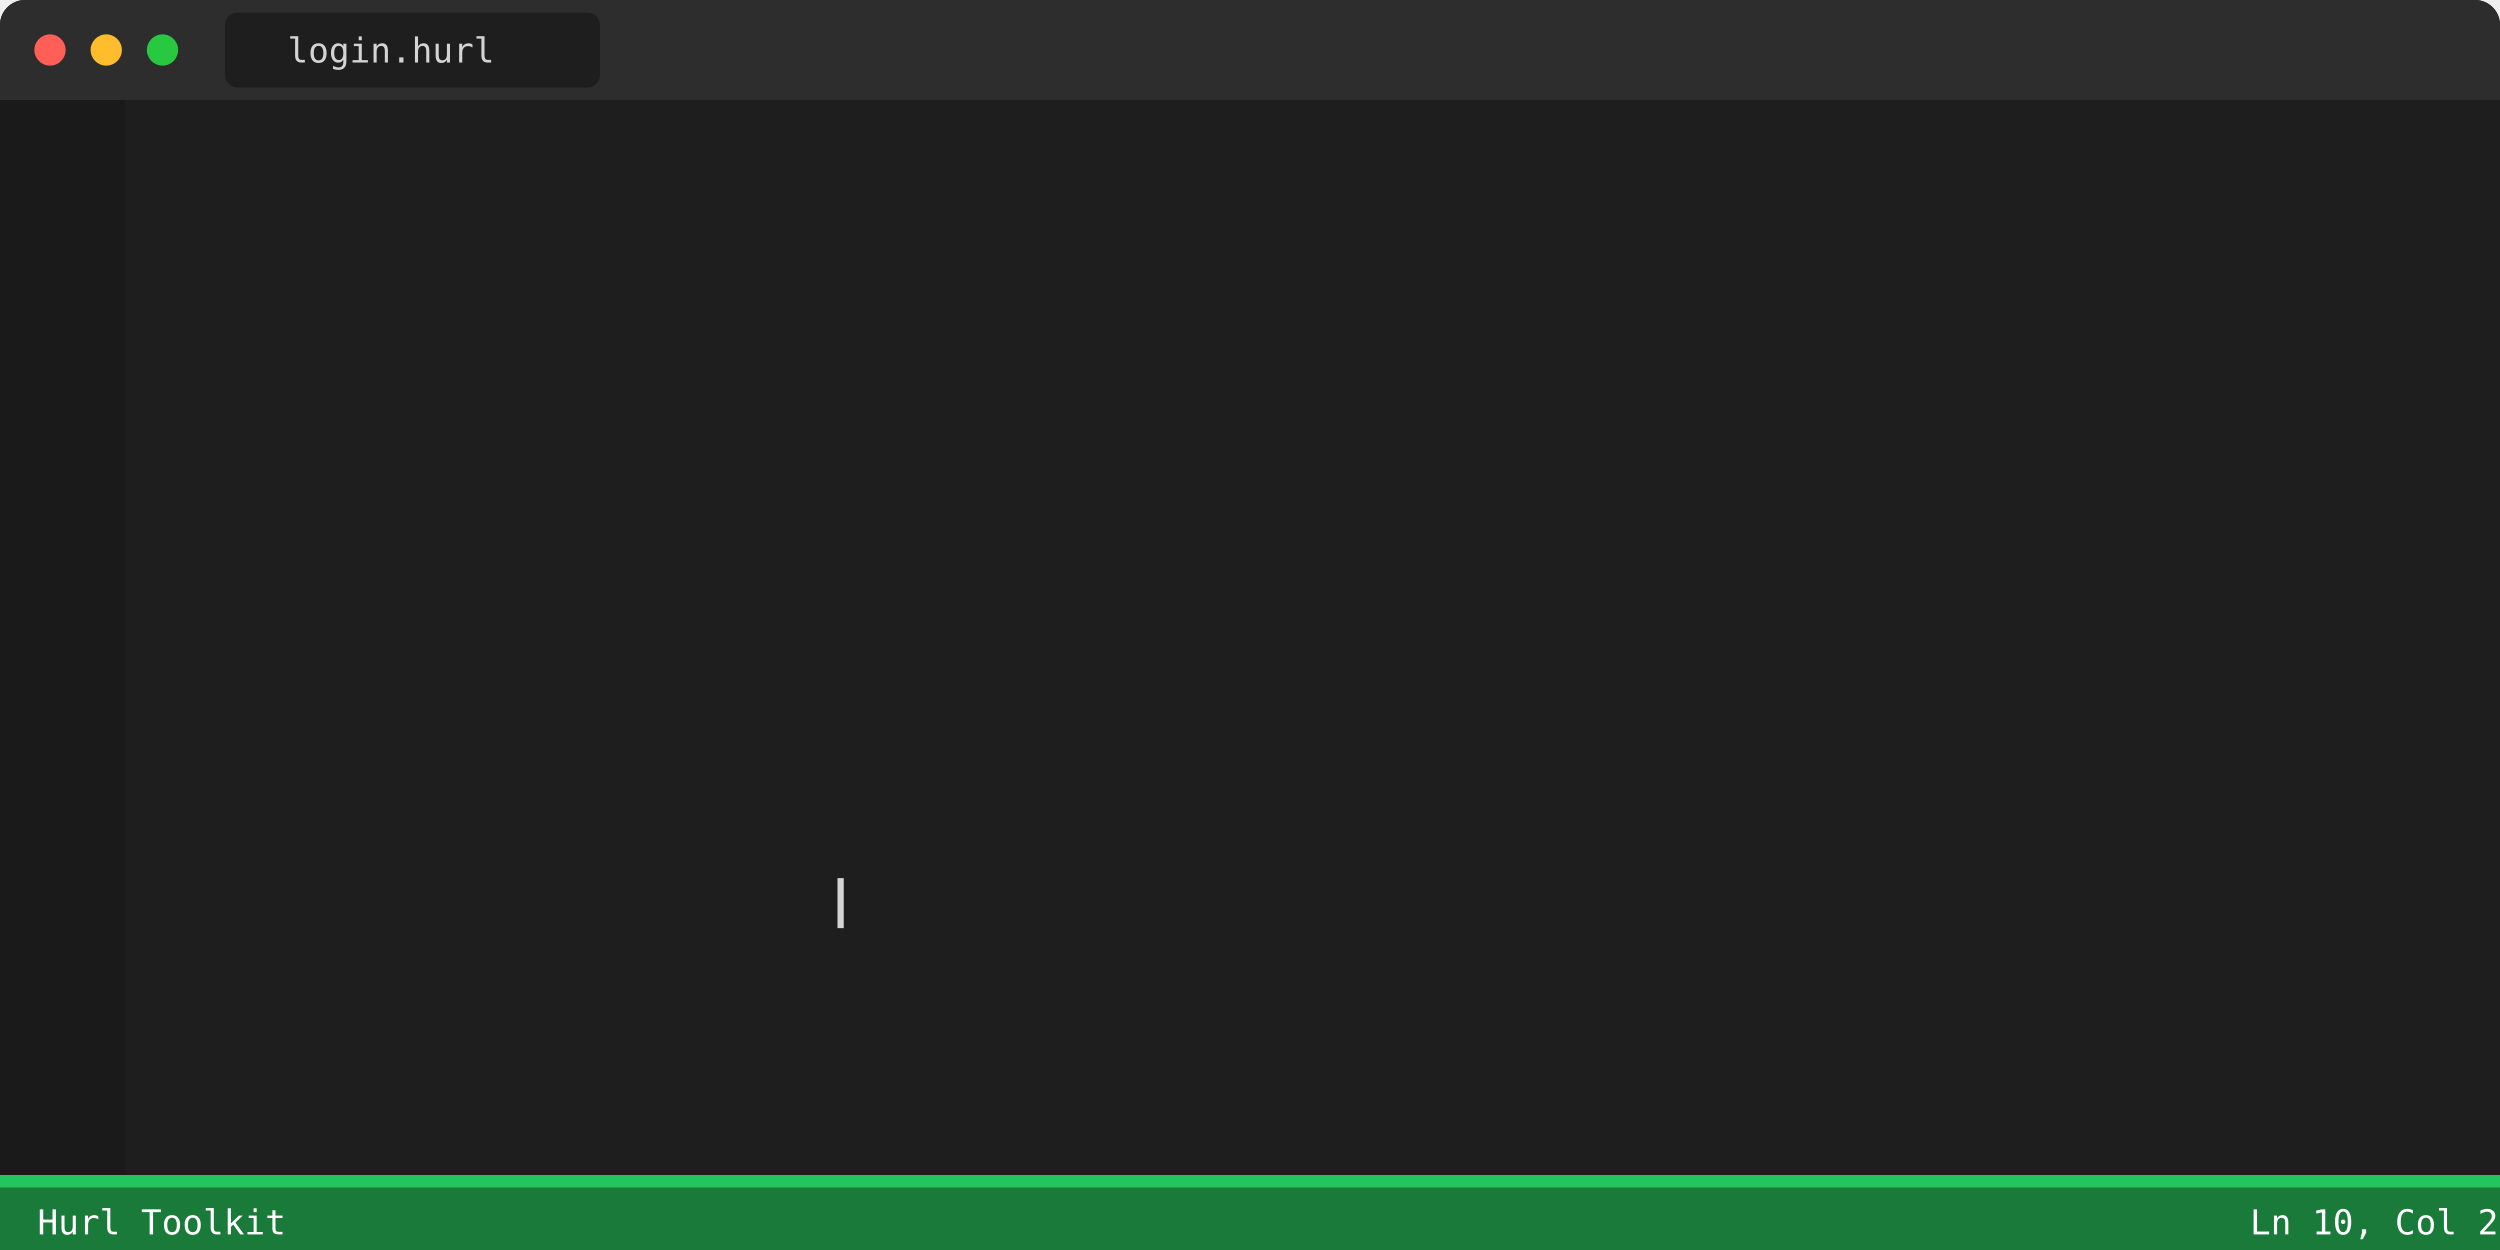
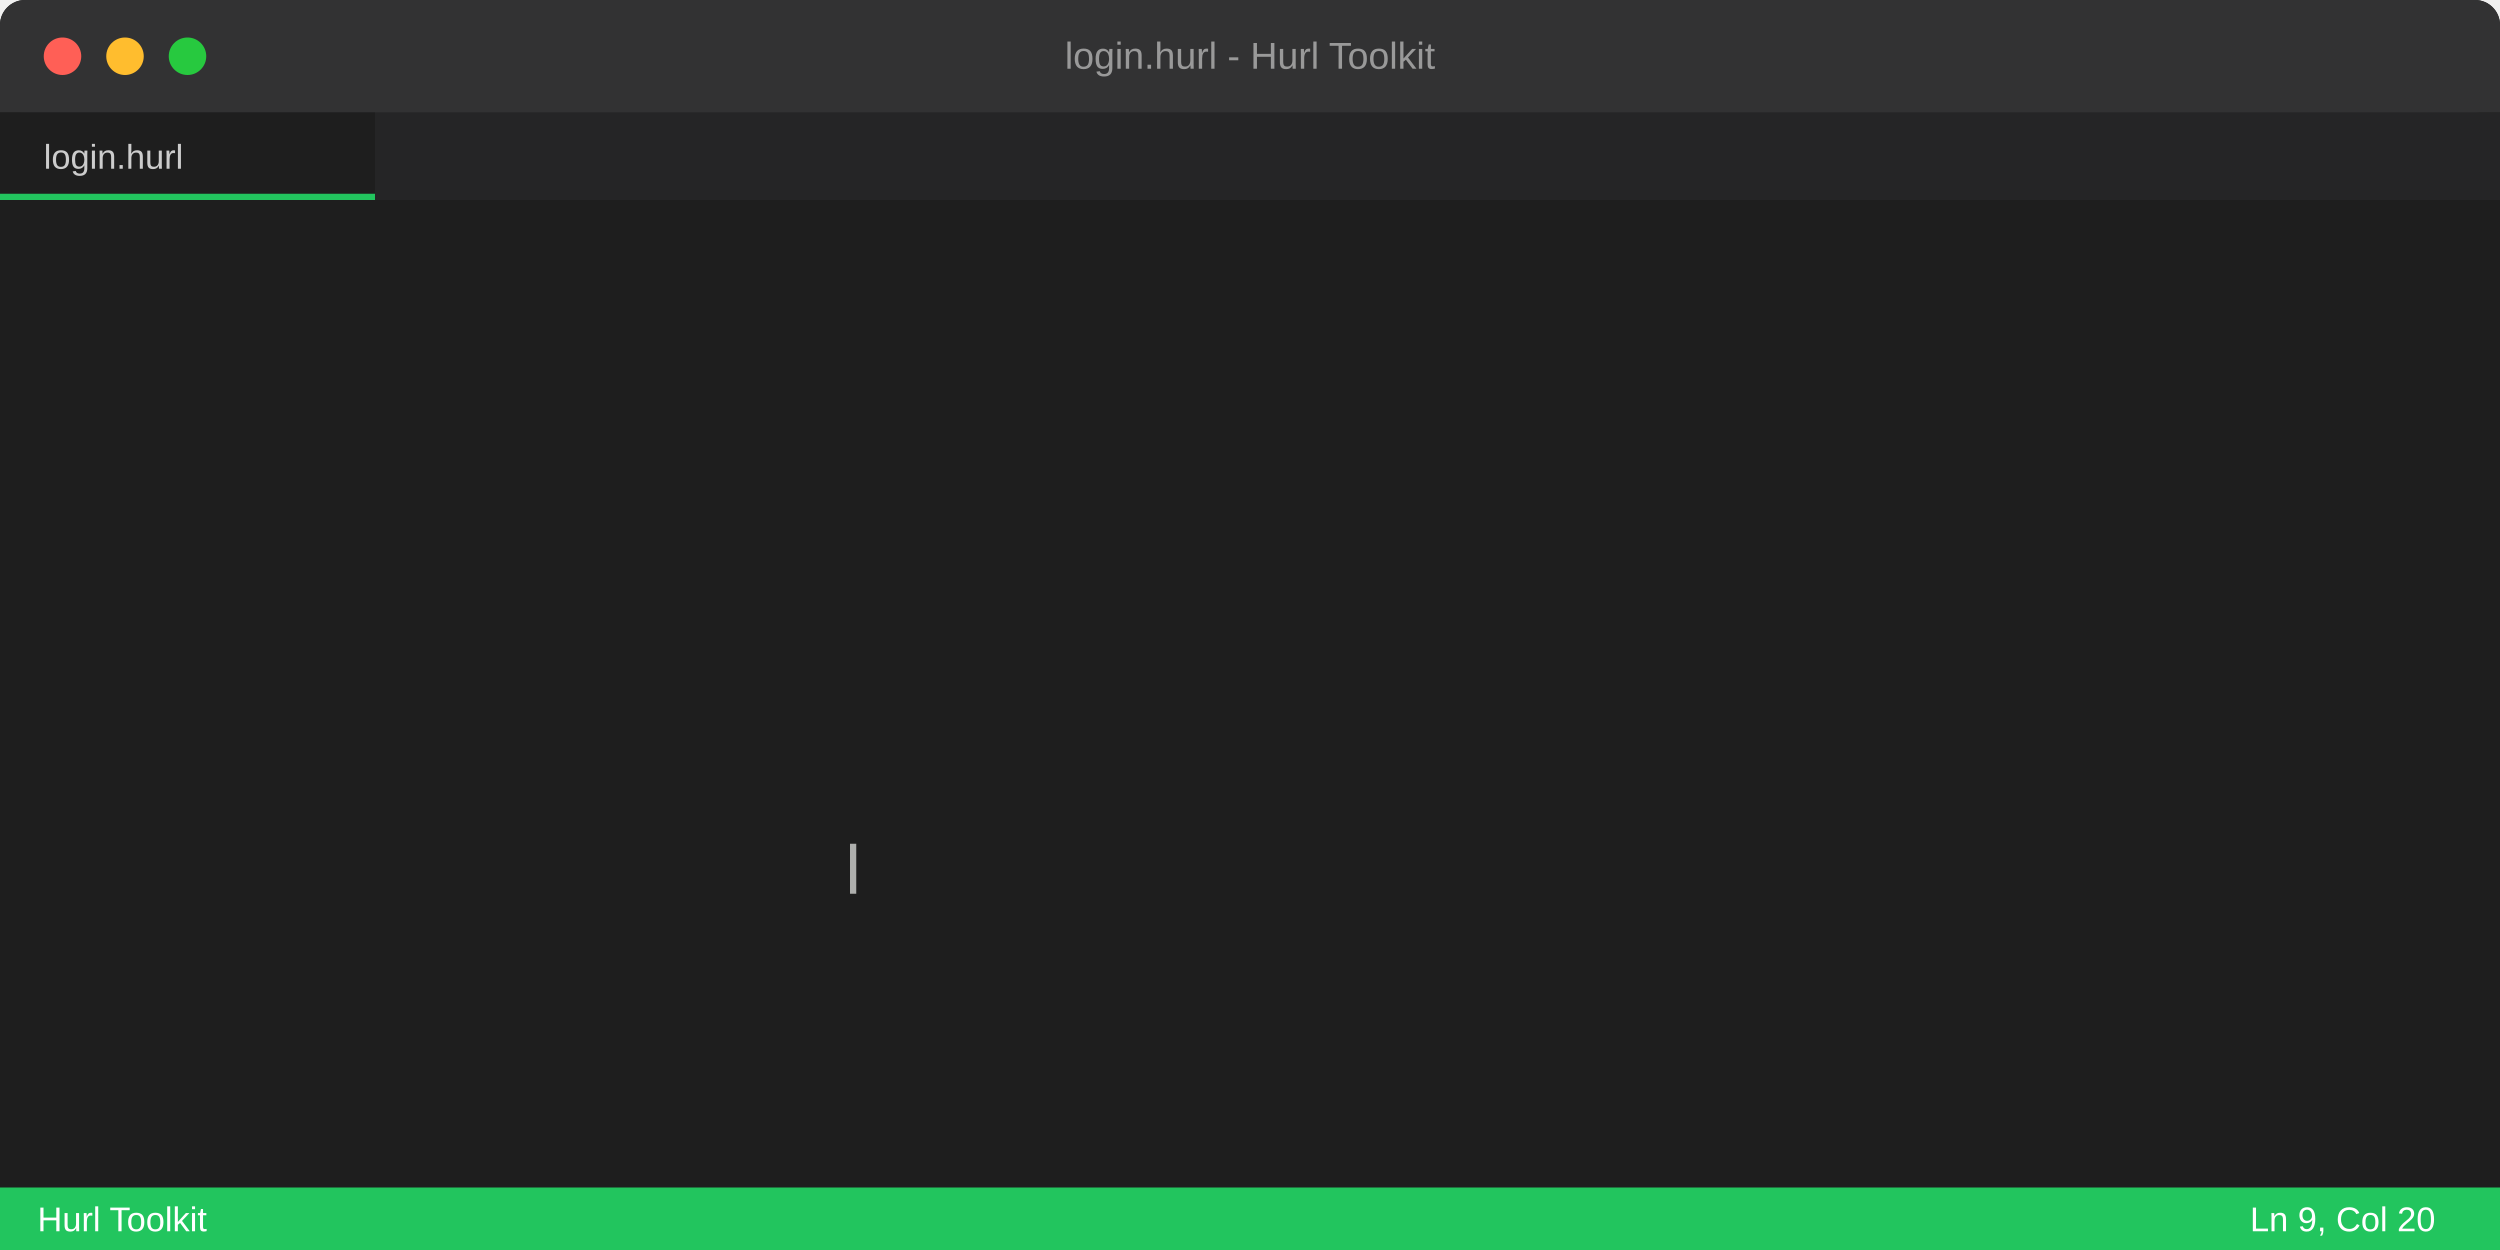
<svg xmlns="http://www.w3.org/2000/svg" viewBox="0 0 800 400" width="800" height="400">
  <defs>
    <style>
-       @keyframes cursorBlink {
-         0%, 49% { opacity: 1; }
-         50%, 100% { opacity: 0; }
-       }
-       @keyframes fadeIn {
-         from { opacity: 0; transform: translateY(5px); }
-         to { opacity: 1; transform: translateY(0); }
-       }
-       @keyframes lineAppear1 { 0%, 2% { opacity: 0; } 4% { opacity: 1; } }
-       @keyframes lineAppear2 { 0%, 4% { opacity: 0; } 6% { opacity: 1; } }
-       @keyframes lineAppear3 { 0%, 6% { opacity: 0; } 8% { opacity: 1; } }
-       @keyframes lineAppear4 { 0%, 8% { opacity: 0; } 10% { opacity: 1; } }
-       @keyframes lineAppear5 { 0%, 10% { opacity: 0; } 12% { opacity: 1; } }
-       @keyframes lineAppear6 { 0%, 12% { opacity: 0; } 14% { opacity: 1; } }
-       @keyframes lineAppear7 { 0%, 14% { opacity: 0; } 16% { opacity: 1; } }
-       @keyframes lineAppear8 { 0%, 16% { opacity: 0; } 18% { opacity: 1; } }
-       @keyframes lineAppear9 { 0%, 18% { opacity: 0; } 20% { opacity: 1; } }
-       @keyframes lineAppear10 { 0%, 20% { opacity: 0; } 22% { opacity: 1; } }
-       @keyframes codelensGlow {
-         0%, 1% { opacity: 0; }
-         2% { opacity: 0.5; }
-         3%, 100% { opacity: 1; }
-       }
-       .cursor { animation: cursorBlink 1s infinite; }
-       .line1 { animation: lineAppear1 6s forwards; opacity: 0; }
-       .line2 { animation: lineAppear2 6s forwards; opacity: 0; }
-       .line3 { animation: lineAppear3 6s forwards; opacity: 0; }
-       .line4 { animation: lineAppear4 6s forwards; opacity: 0; }
-       .line5 { animation: lineAppear5 6s forwards; opacity: 0; }
-       .line6 { animation: lineAppear6 6s forwards; opacity: 0; }
-       .line7 { animation: lineAppear7 6s forwards; opacity: 0; }
-       .line8 { animation: lineAppear8 6s forwards; opacity: 0; }
-       .line9 { animation: lineAppear9 6s forwards; opacity: 0; }
-       .line10 { animation: lineAppear10 6s forwards; opacity: 0; }
-       .codelens { animation: codelensGlow 6s forwards; opacity: 0; }
+       @keyframes cursorBlink { 0%, 100% { opacity: 1; } 50% { opacity: 0; } }
+       @keyframes lineAppear1 { 0%, 5% { opacity: 0; } 8% { opacity: 1; } }
+       @keyframes lineAppear2 { 0%, 10% { opacity: 0; } 13% { opacity: 1; } }
+       @keyframes lineAppear3 { 0%, 15% { opacity: 0; } 18% { opacity: 1; } }
+       @keyframes lineAppear4 { 0%, 20% { opacity: 0; } 23% { opacity: 1; } }
+       @keyframes lineAppear5 { 0%, 25% { opacity: 0; } 28% { opacity: 1; } }
+       @keyframes lineAppear6 { 0%, 30% { opacity: 0; } 33% { opacity: 1; } }
+       @keyframes lineAppear7 { 0%, 35% { opacity: 0; } 38% { opacity: 1; } }
+       @keyframes lineAppear8 { 0%, 40% { opacity: 0; } 43% { opacity: 1; } }
+       @keyframes lineAppear9 { 0%, 45% { opacity: 0; } 48% { opacity: 1; } }
+       @keyframes codelensGlow { 0%, 3% { opacity: 0; } 6% { opacity: 1; } }
+       .mono { font-family: 'Cascadia Code', 'Fira Code', Consolas, monospace; }
+       .ui { font-family: 'Segoe UI', 'Helvetica Neue', Arial, sans-serif; }
    </style>
  </defs>
-   <rect width="800" height="400" fill="#1e1e1e" rx="8" ry="8" />
-   <rect width="800" height="32" fill="#2d2d2d" rx="8" ry="8" />
-   <rect y="20" width="800" height="12" fill="#2d2d2d" />
-   <circle cx="16" cy="16" r="5" fill="#ff5f57" />
-   <circle cx="34" cy="16" r="5" fill="#ffbd2e" />
-   <circle cx="52" cy="16" r="5" fill="#28c840" />
-   <rect x="72" y="4" width="120" height="24" rx="4" fill="#1e1e1e" />
-   <text x="92" y="20" font-family="monospace" font-size="11" fill="#d4d4d4">login.hurl</text>
-   <rect x="0" y="32" width="40" height="368" fill="#1a1a1a" />
-   <g font-family="'Cascadia Code', 'Fira Code', 'Consolas', monospace" font-size="14">
-     <g class="codelens">
-       <text x="50" y="55" font-size="12" fill="#22c55e">▶ Run Request  |  ▶ Run All</text>
-     </g>
-     <g class="line1">
-       <text x="20" y="78" font-size="12" fill="#858585" text-anchor="middle">1</text>
-       <text x="50" y="78" fill="#569cd6" font-weight="bold">GET</text>
-       <text x="82" y="78" fill="#4ec9b0">https://api.example.com/login</text>
-     </g>
-     <g class="line2">
-       <text x="20" y="102" font-size="12" fill="#858585" text-anchor="middle">2</text>
-       <text x="50" y="102" fill="#9cdcfe">Accept</text>
-       <text x="100" y="102" fill="#d4d4d4">:</text>
-       <text x="110" y="102" fill="#ce9178">application/json</text>
-     </g>
-     <g class="line3">
-       <text x="20" y="126" font-size="12" fill="#858585" text-anchor="middle">3</text>
-       <text x="50" y="126" fill="#9cdcfe">X-Request-Id</text>
-       <text x="160" y="126" fill="#d4d4d4">:</text>
-       <text x="170" y="126" fill="#ce9178">{{request_id}}</text>
-     </g>
-     <g class="line4">
-       <text x="20" y="150" font-size="12" fill="#858585" text-anchor="middle">4</text>
-     </g>
-     <g class="line5">
-       <text x="20" y="174" font-size="12" fill="#858585" text-anchor="middle">5</text>
-       <text x="50" y="174" fill="#569cd6">HTTP</text>
-       <text x="84" y="174" fill="#b5cea8">200</text>
-     </g>
-     <g class="line6">
-       <text x="20" y="198" font-size="12" fill="#858585" text-anchor="middle">6</text>
-     </g>
-     <g class="line7">
-       <text x="20" y="222" font-size="12" fill="#858585" text-anchor="middle">7</text>
-       <text x="50" y="222" fill="#dcdcaa">[Asserts]</text>
-     </g>
-     <g class="line8">
-       <text x="20" y="246" font-size="12" fill="#858585" text-anchor="middle">8</text>
-       <text x="50" y="246" fill="#c586c0">jsonpath</text>
-       <text x="118" y="246" fill="#ce9178">"$.token"</text>
-       <text x="198" y="246" fill="#c586c0">exists</text>
-     </g>
-     <g class="line9">
-       <text x="20" y="270" font-size="12" fill="#858585" text-anchor="middle">9</text>
-       <text x="50" y="270" fill="#c586c0">jsonpath</text>
-       <text x="118" y="270" fill="#ce9178">"$.token"</text>
-       <text x="198" y="270" fill="#c586c0">isString</text>
-     </g>
-     <g class="line10">
-       <text x="20" y="294" font-size="12" fill="#858585" text-anchor="middle">10</text>
-       <text x="50" y="294" fill="#c586c0">jsonpath</text>
-       <text x="118" y="294" fill="#ce9178">"$.status"</text>
-       <text x="206" y="294" fill="#d4d4d4">==</text>
-       <text x="228" y="294" fill="#ce9178">"ok"</text>
-     </g>
-     <rect x="268" y="281" width="2" height="16" fill="#d4d4d4" class="cursor" />
+   <rect width="800" height="400" rx="8" fill="#1e1e1e" />
+   <rect width="800" height="36" rx="8" fill="#323233" />
+   <rect y="28" width="800" height="8" fill="#323233" />
+   <circle cx="20" cy="18" r="6" fill="#ff5f56" />
+   <circle cx="40" cy="18" r="6" fill="#ffbd2e" />
+   <circle cx="60" cy="18" r="6" fill="#27c93f" />
+   <text x="400" y="22" text-anchor="middle" class="ui" font-size="12" fill="#999">login.hurl - Hurl Toolkit</text>
+   <rect y="36" width="800" height="28" fill="#252526" />
+   <rect x="0" y="36" width="120" height="28" fill="#1e1e1e" />
+   <text x="14" y="54" class="ui" font-size="11" fill="#cccccc">login.hurl</text>
+   <rect x="0" y="62" width="120" height="2" fill="#22c55e" />
+   <rect x="0" y="64" width="44" height="336" fill="#1e1e1e" />
+   <g style="animation: codelensGlow 6s forwards; opacity: 0;">
+     <text x="52" y="84" class="mono" font-size="11" fill="#22c55e">▶ Run Request  |  ▶ Run All</text>
  </g>
-   <rect x="0" y="376" width="800" height="24" fill="#22c55e" rx="0" />
-   <rect x="0" y="376" width="800" height="4" fill="#22c55e" />
-   <rect x="0" y="380" width="800" height="20" fill="#1a7a3a" />
-   <text x="12" y="395" font-family="monospace" font-size="11" fill="#fff">Hurl Toolkit</text>
-   <text x="720" y="395" font-family="monospace" font-size="11" fill="#fff">Ln 10, Col 28</text>
+   <g style="animation: lineAppear1 6s forwards; opacity: 0;">
+     <text x="30" y="106" class="mono" font-size="13" fill="#5c6370" text-anchor="end">1</text>
+     <text x="52" y="106" class="mono" font-size="13" fill="#569cd6" font-weight="bold">GET</text>
+     <text x="86" y="106" class="mono" font-size="13" fill="#4ec9b0">https://api.example.com/login</text>
+   </g>
+   <g style="animation: lineAppear2 6s forwards; opacity: 0;">
+     <text x="30" y="128" class="mono" font-size="13" fill="#5c6370" text-anchor="end">2</text>
+     <text x="52" y="128" class="mono" font-size="13" fill="#9cdcfe">Accept</text>
+     <text x="104" y="128" class="mono" font-size="13" fill="#d4d4d4">:</text>
+     <text x="116" y="128" class="mono" font-size="13" fill="#ce9178">application/json</text>
+   </g>
+   <g style="animation: lineAppear3 6s forwards; opacity: 0;">
+     <text x="30" y="150" class="mono" font-size="13" fill="#5c6370" text-anchor="end">3</text>
+     <text x="52" y="150" class="mono" font-size="13" fill="#9cdcfe">X-Request-Id</text>
+     <text x="160" y="150" class="mono" font-size="13" fill="#d4d4d4">:</text>
+     <text x="172" y="150" class="mono" font-size="13" fill="#ce9178">{{request_id}}</text>
+   </g>
+   <g style="animation: lineAppear4 6s forwards; opacity: 0;">
+     <text x="30" y="172" class="mono" font-size="13" fill="#5c6370" text-anchor="end">4</text>
+   </g>
+   <g style="animation: lineAppear5 6s forwards; opacity: 0;">
+     <text x="30" y="194" class="mono" font-size="13" fill="#5c6370" text-anchor="end">5</text>
+     <text x="52" y="194" class="mono" font-size="13" fill="#569cd6">HTTP</text>
+     <text x="92" y="194" class="mono" font-size="13" fill="#b5cea8">200</text>
+   </g>
+   <g style="animation: lineAppear6 6s forwards; opacity: 0;">
+     <text x="30" y="216" class="mono" font-size="13" fill="#5c6370" text-anchor="end">6</text>
+   </g>
+   <g style="animation: lineAppear7 6s forwards; opacity: 0;">
+     <text x="30" y="238" class="mono" font-size="13" fill="#5c6370" text-anchor="end">7</text>
+     <text x="52" y="238" class="mono" font-size="13" fill="#dcdcaa">[Asserts]</text>
+   </g>
+   <g style="animation: lineAppear8 6s forwards; opacity: 0;">
+     <text x="30" y="260" class="mono" font-size="13" fill="#5c6370" text-anchor="end">8</text>
+     <text x="52" y="260" class="mono" font-size="13" fill="#c586c0">jsonpath</text>
+     <text x="120" y="260" class="mono" font-size="13" fill="#ce9178">"$.token"</text>
+     <text x="204" y="260" class="mono" font-size="13" fill="#c586c0">exists</text>
+   </g>
+   <g style="animation: lineAppear9 6s forwards; opacity: 0;">
+     <text x="30" y="282" class="mono" font-size="13" fill="#5c6370" text-anchor="end">9</text>
+     <text x="52" y="282" class="mono" font-size="13" fill="#c586c0">jsonpath</text>
+     <text x="120" y="282" class="mono" font-size="13" fill="#ce9178">"$.status"</text>
+     <text x="212" y="282" class="mono" font-size="13" fill="#d4d4d4">==</text>
+     <text x="236" y="282" class="mono" font-size="13" fill="#ce9178">"ok"</text>
+   </g>
+   <rect x="272" y="270" width="2" height="16" fill="#aeafad" style="animation: cursorBlink 1.2s step-end infinite;" />
+   <rect x="0" y="380" width="800" height="20" rx="0" fill="#22c55e" />
+   <text x="12" y="394" class="ui" font-size="11" fill="#fff">Hurl Toolkit</text>
+   <text x="720" y="394" class="ui" font-size="11" fill="#fff">Ln 9, Col 20</text>
</svg>
